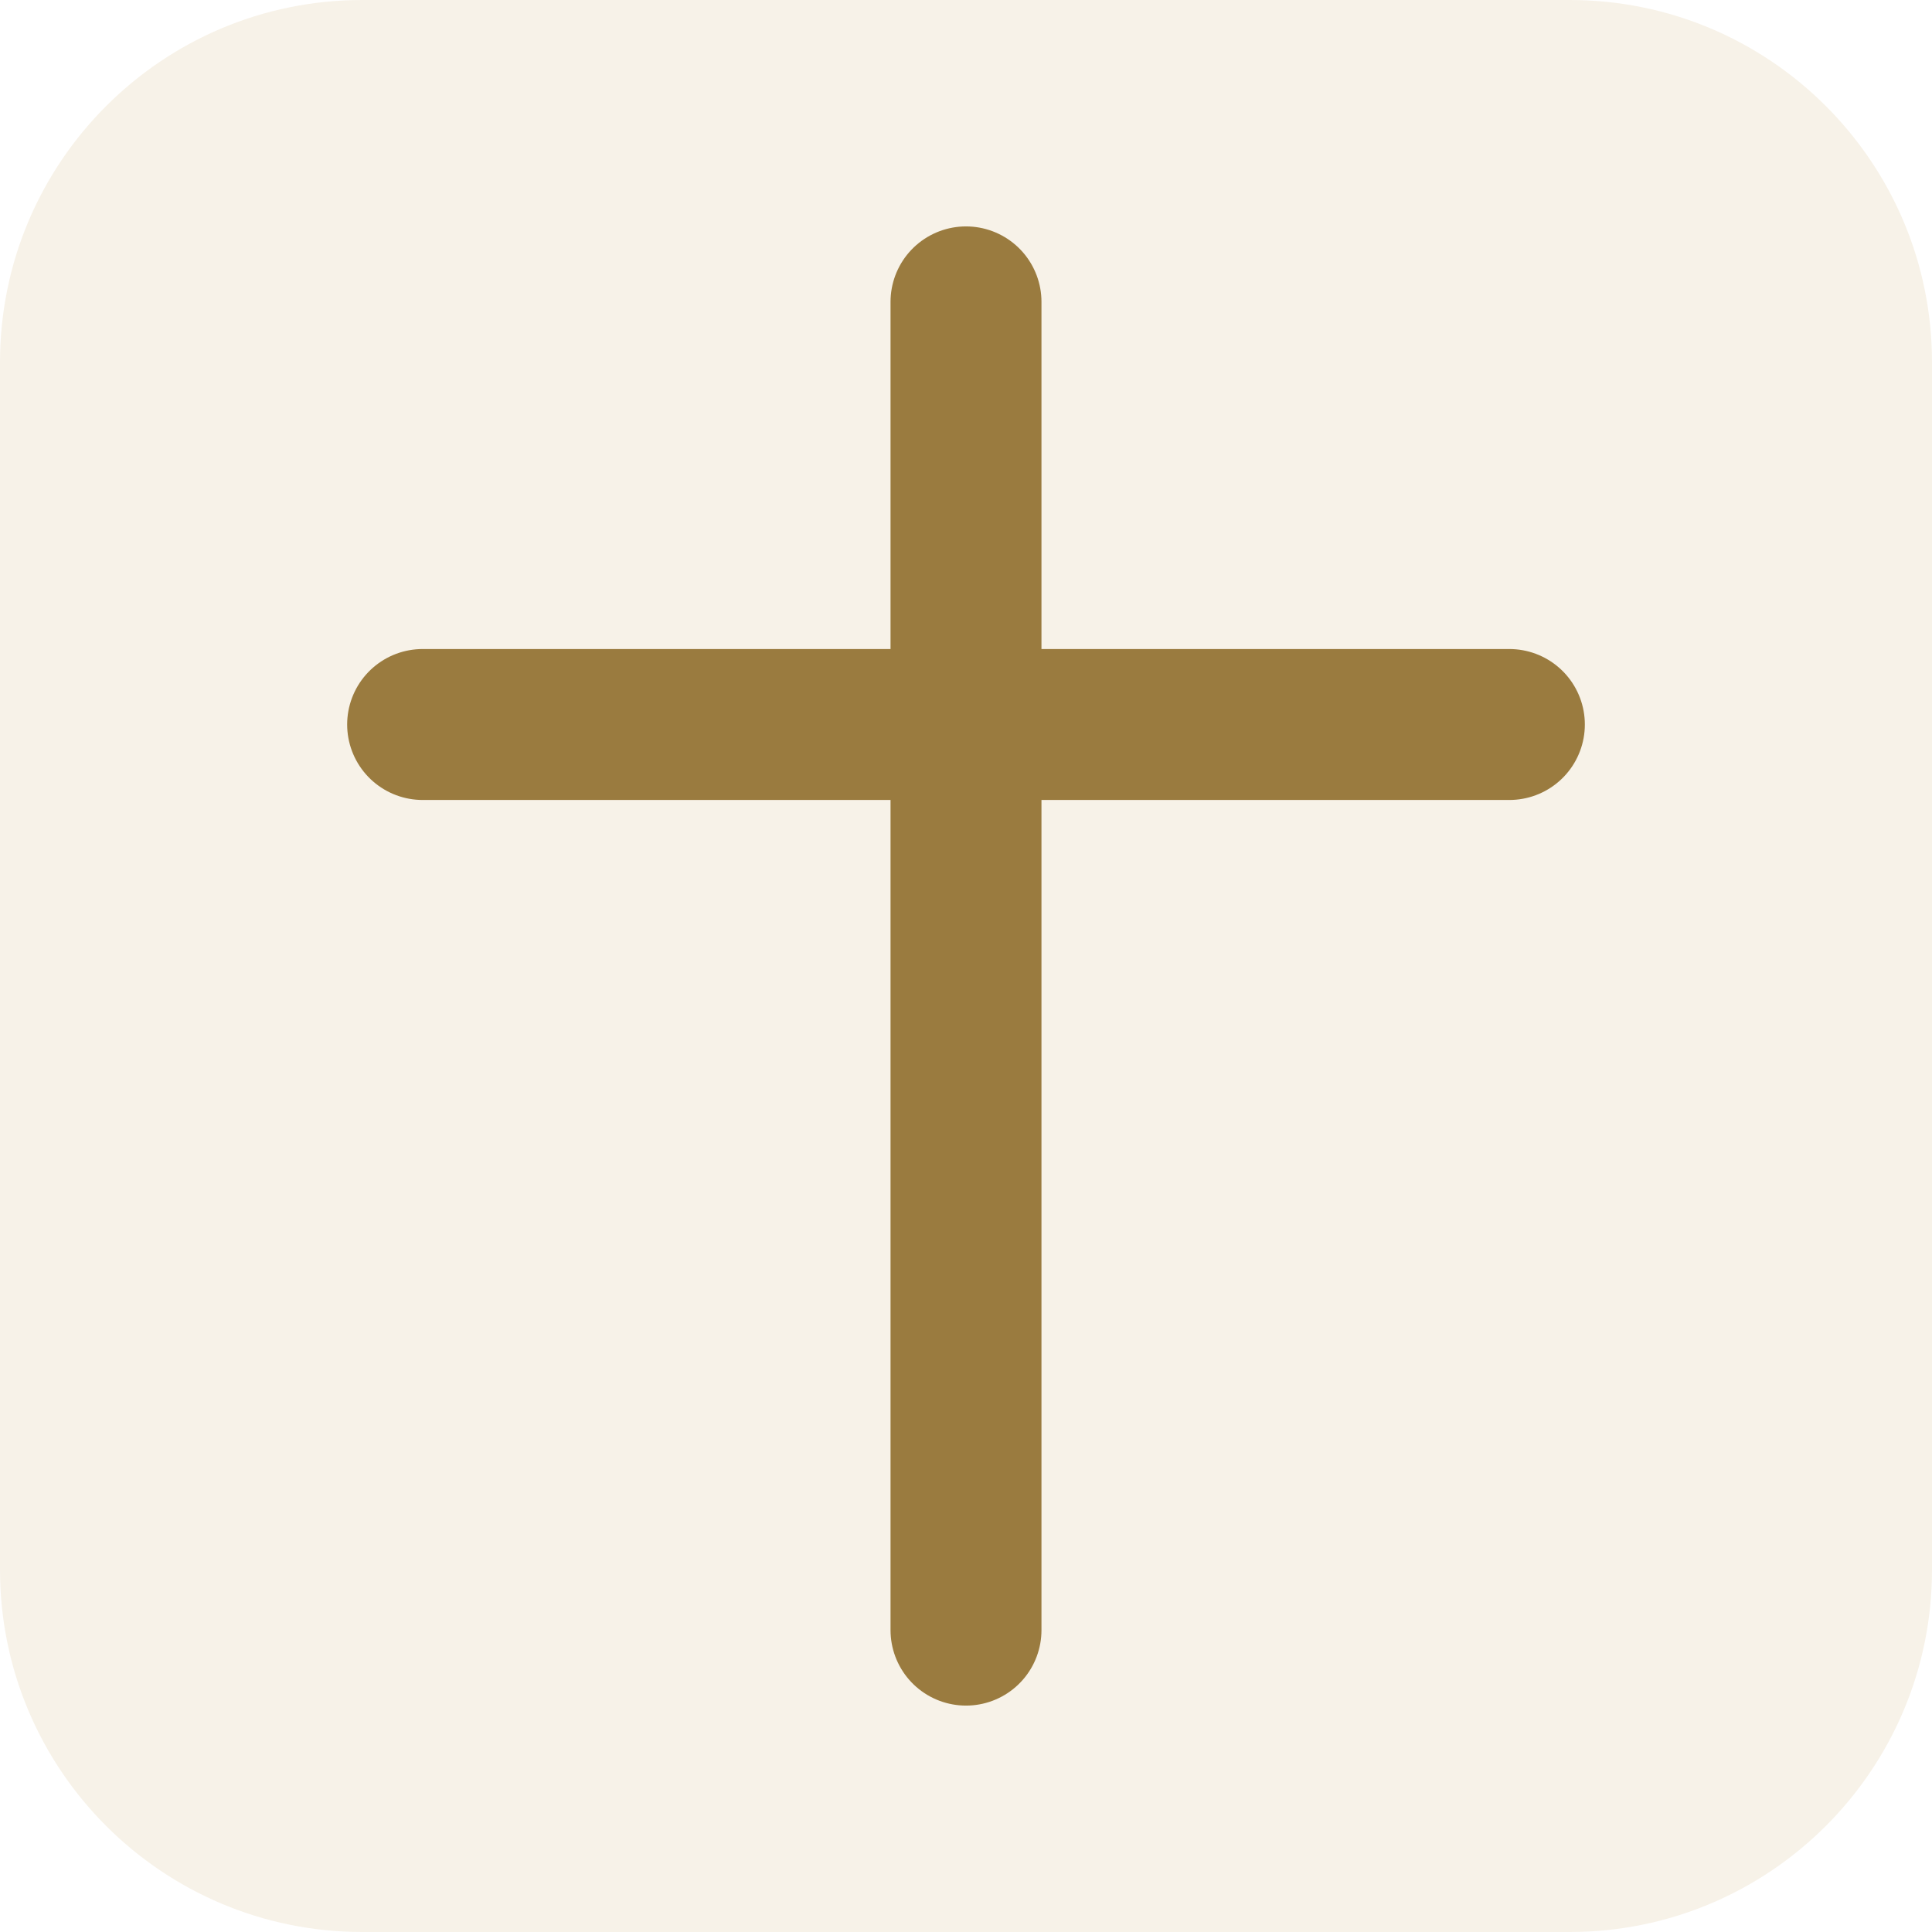
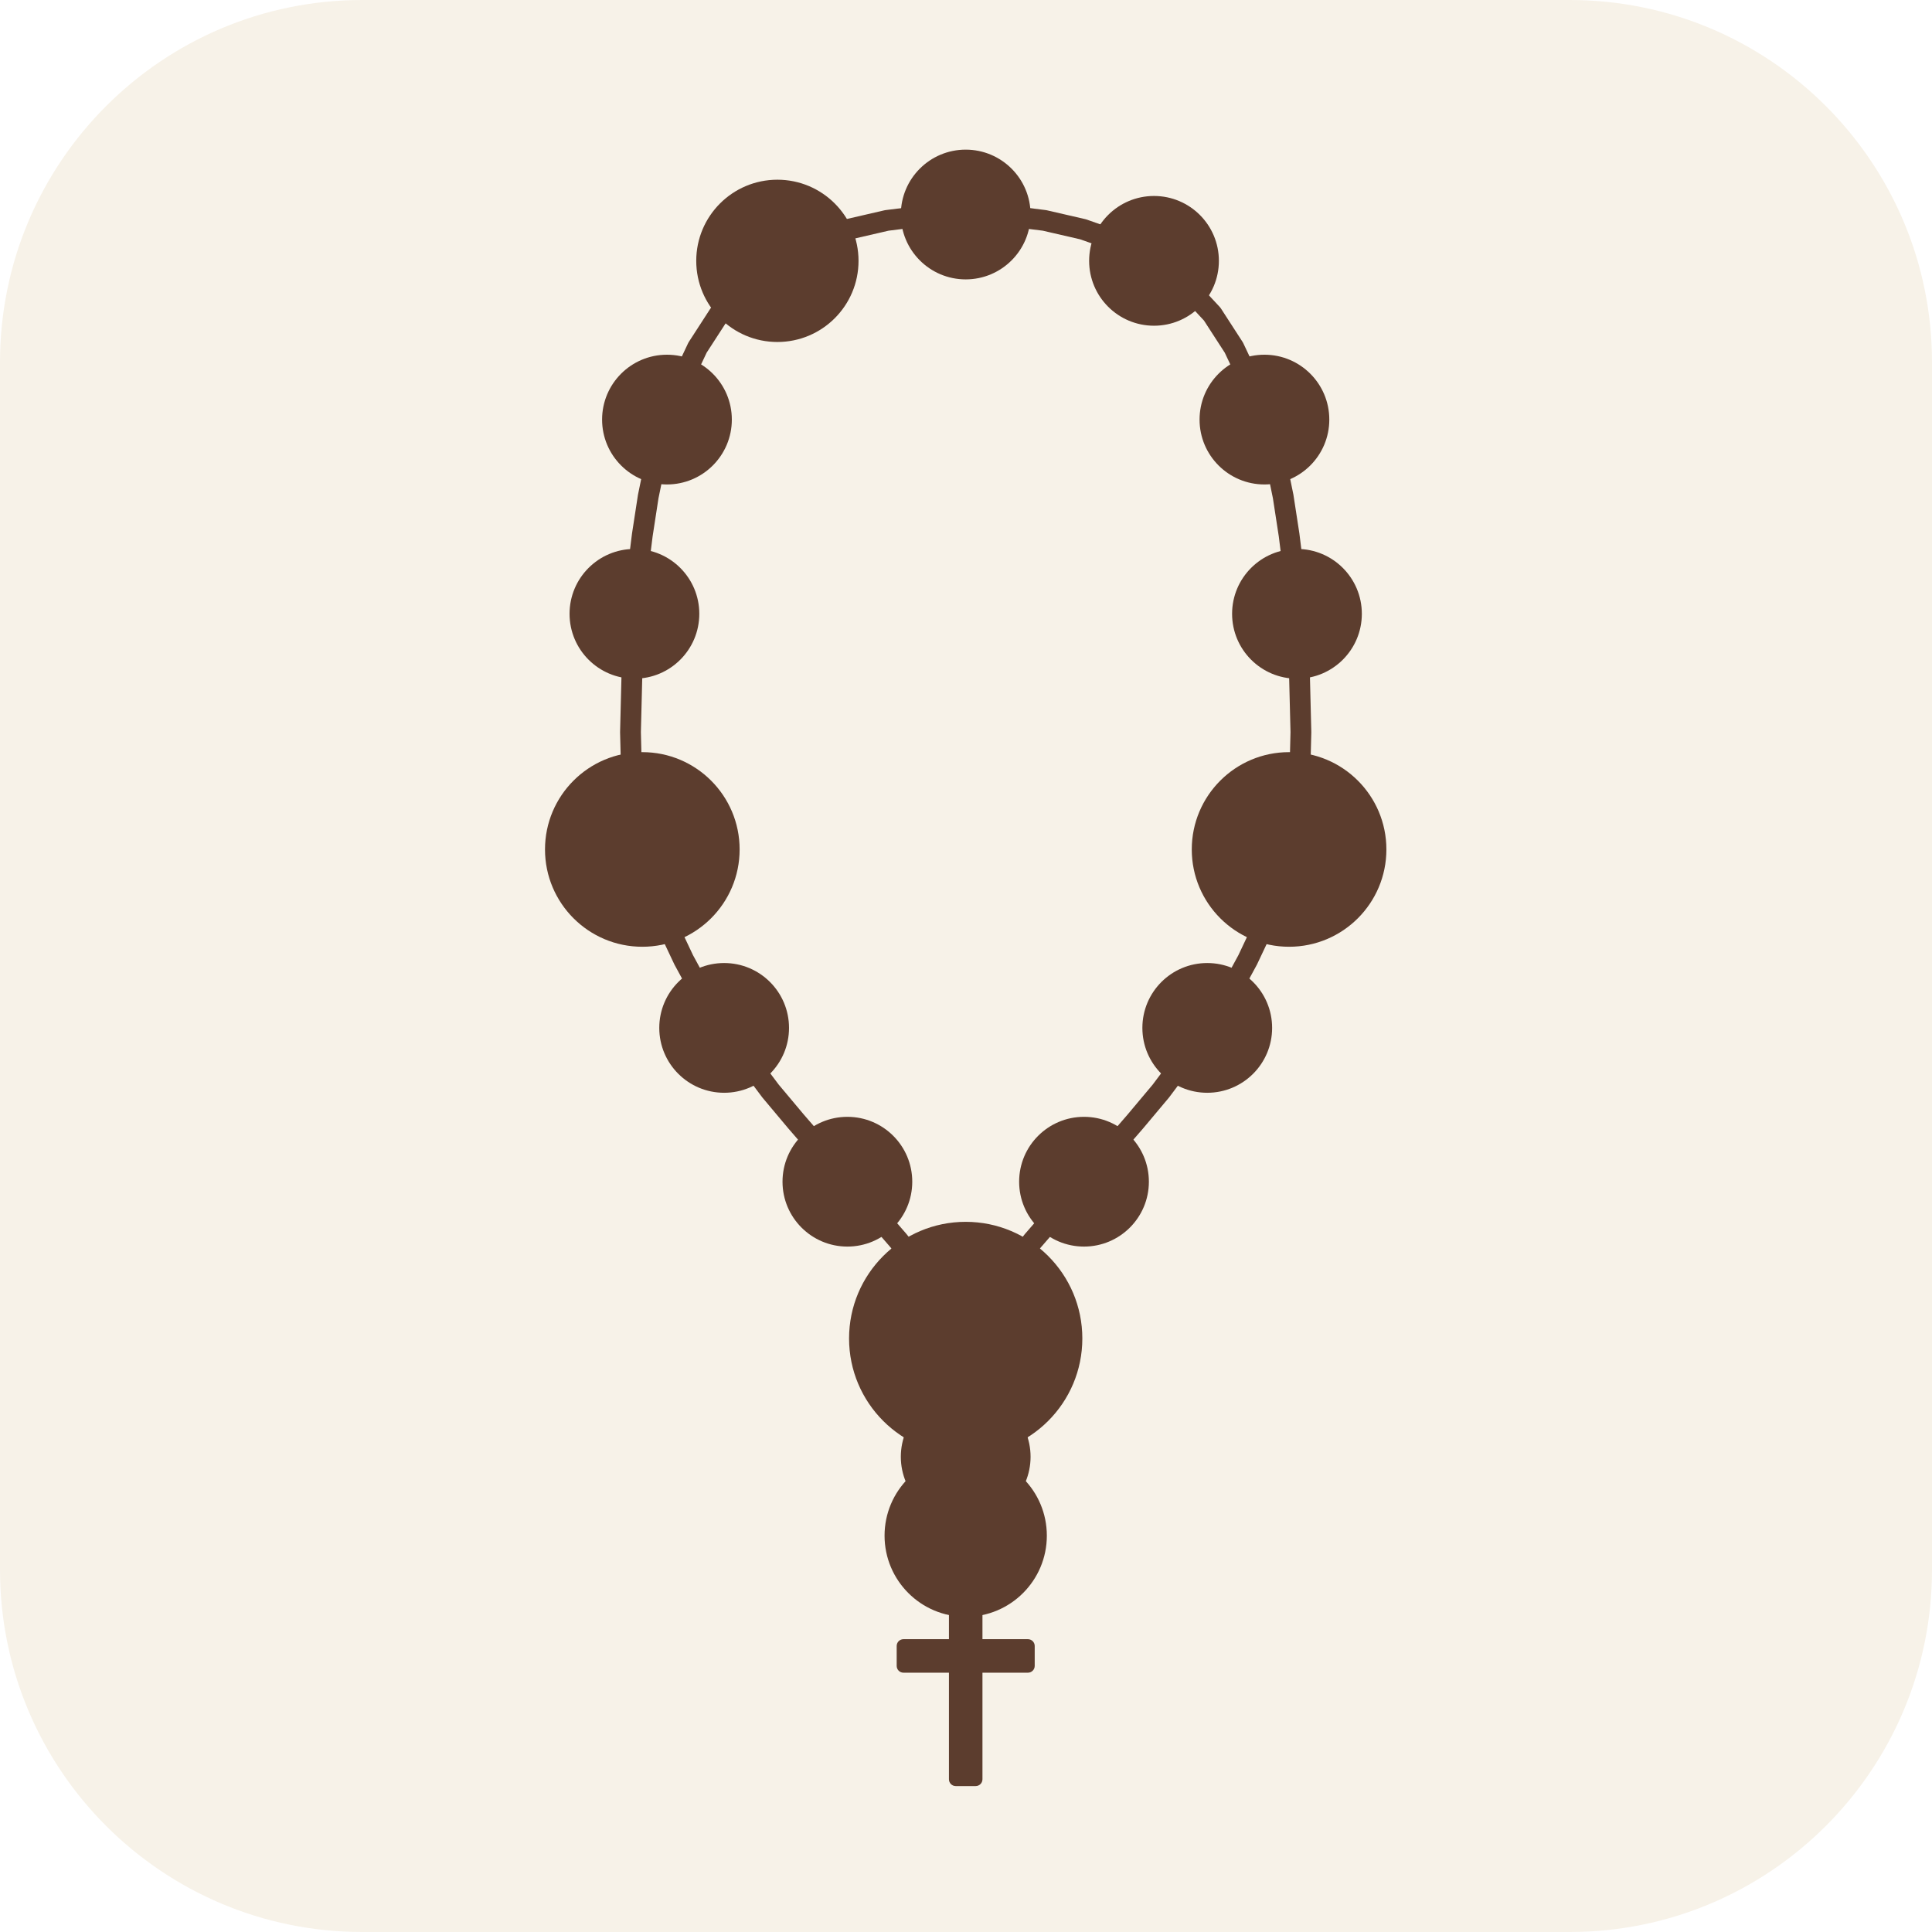
<svg xmlns="http://www.w3.org/2000/svg" viewBox="0 0 32 32" width="32" height="32">
  <rect width="32" height="32" rx="6" fill="#f7f2e8" />
-   <line x1="16" y1="5" x2="16" y2="27" stroke="#9a7b3f" stroke-width="2.5" stroke-linecap="round" />
-   <line x1="7" y1="12" x2="25" y2="12" stroke="#9a7b3f" stroke-width="2.5" stroke-linecap="round" />
+   <g transform="translate(7.83 1.92) scale(0.1633)">
+     <g fill="none" stroke="#5c3d2e" stroke-width="2.11" stroke-linejoin="round" stroke-linecap="round">
+       <polygon points="50.0,124.0 52.0,120.6 54.3,117.3 56.8,114.1 59.4,111.1 62.0,108.1 64.6,105.0 67.2,102.0 69.8,98.9 72.2,95.7 74.5,92.5 76.7,89.1 78.6,85.6 80.3,82.0 81.7,78.2 82.8,74.4 83.5,70.5 83.9,66.5 84.0,62.5 83.9,58.5 83.8,54.5 83.6,50.5 83.3,46.5 82.8,42.5 82.2,38.6 81.4,34.7 80.3,30.8 78.9,27.1 77.2,23.5 75.0,20.1 72.3,17.2 69.1,14.7 65.6,12.8 61.9,11.5 58.0,10.6 54.0,10.1 50.0,10.0 46.0,10.1 42.0,10.6 38.1,11.5 34.4,12.8 30.9,14.7 27.7,17.2 25.0,20.1 22.8,23.5 21.1,27.1 19.7,30.8 18.6,34.7 17.8,38.6 17.2,42.5 16.7,46.5 16.4,50.5 16.2,54.5 16.1,58.5 16.0,62.5 16.1,66.5 16.5,70.5 17.2,74.4 18.3,78.2 19.7,82.0 21.4,85.6 23.3,89.1 25.5,92.5 27.8,95.7 30.2,98.9 32.8,102.0 35.4,105.0 38.0,108.1 40.6,111.1 43.2,114.1 45.7,117.3 48.0,120.6" />
+       <polyline points="50.0,124.0 50.0,128.0 50.0,132.0 50.0,136.0 50.0,140.0 50.0,144.0 50.0,148.4" />
+     </g>
+     <g fill="#5c3d2e">
+       <circle cx="50.0" cy="124.0" r="11.83" />
+       <circle cx="62.0" cy="108.1" r="6.58" />
+       <circle cx="74.5" cy="92.5" r="6.58" />
+       <circle cx="82.8" cy="74.4" r="9.87" />
+       <circle cx="83.6" cy="50.5" r="6.58" />
+       <circle cx="80.3" cy="30.8" r="6.58" />
+       <circle cx="69.1" cy="14.7" r="6.58" />
+       <circle cx="50.0" cy="10.0" r="6.58" />
+       <circle cx="30.9" cy="14.7" r="8.23" />
+       <circle cx="19.7" cy="30.8" r="6.58" />
+       <circle cx="16.4" cy="50.5" r="6.58" />
+       <circle cx="17.2" cy="74.4" r="9.87" />
+       <circle cx="25.5" cy="92.5" r="6.58" />
+       <circle cx="38.0" cy="108.1" r="6.58" />
+       <circle cx="50.0" cy="144.0" r="8.23" />
+       <circle cx="50.0" cy="136.0" r="6.58" />
+       <circle cx="50.0" cy="132.0" r="6.58" />
+       <rect x="48.3" y="148.4" width="3.4" height="21.0" rx="0.69" />
+       <rect x="43.0" y="154.5" width="14.0" height="3.4" rx="0.69" />
+     </g>
+   </g>
</svg>
